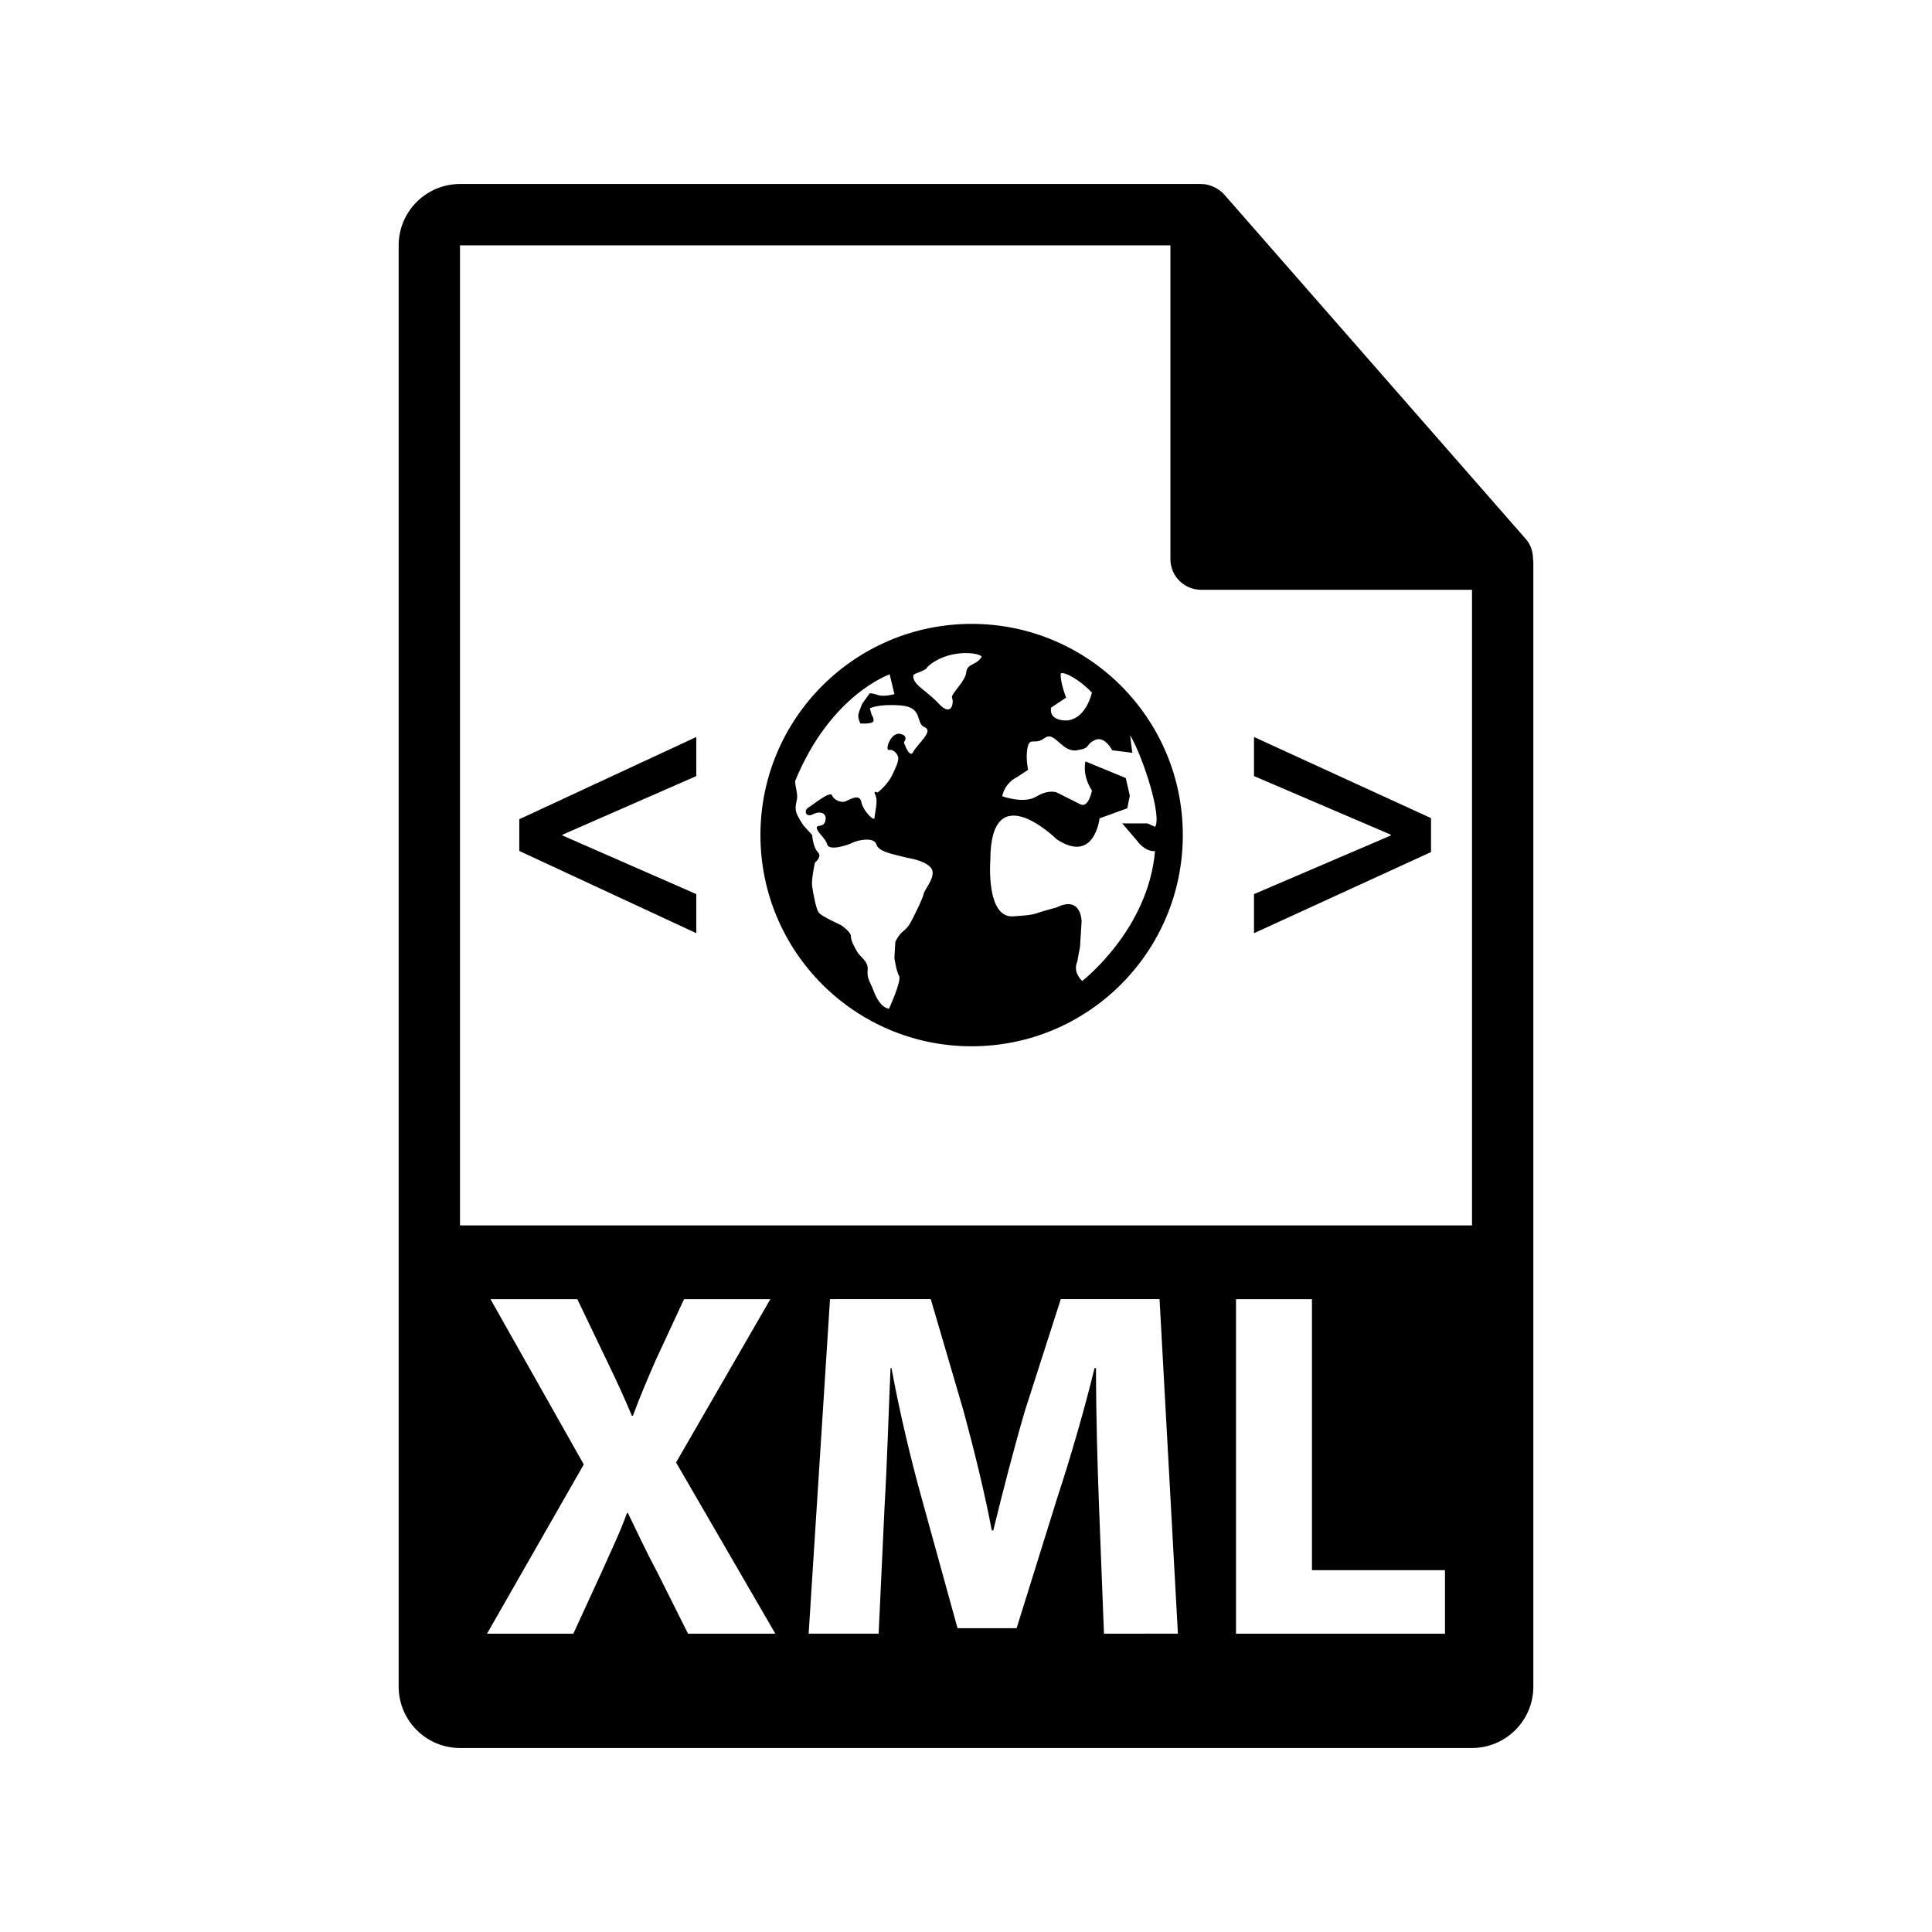
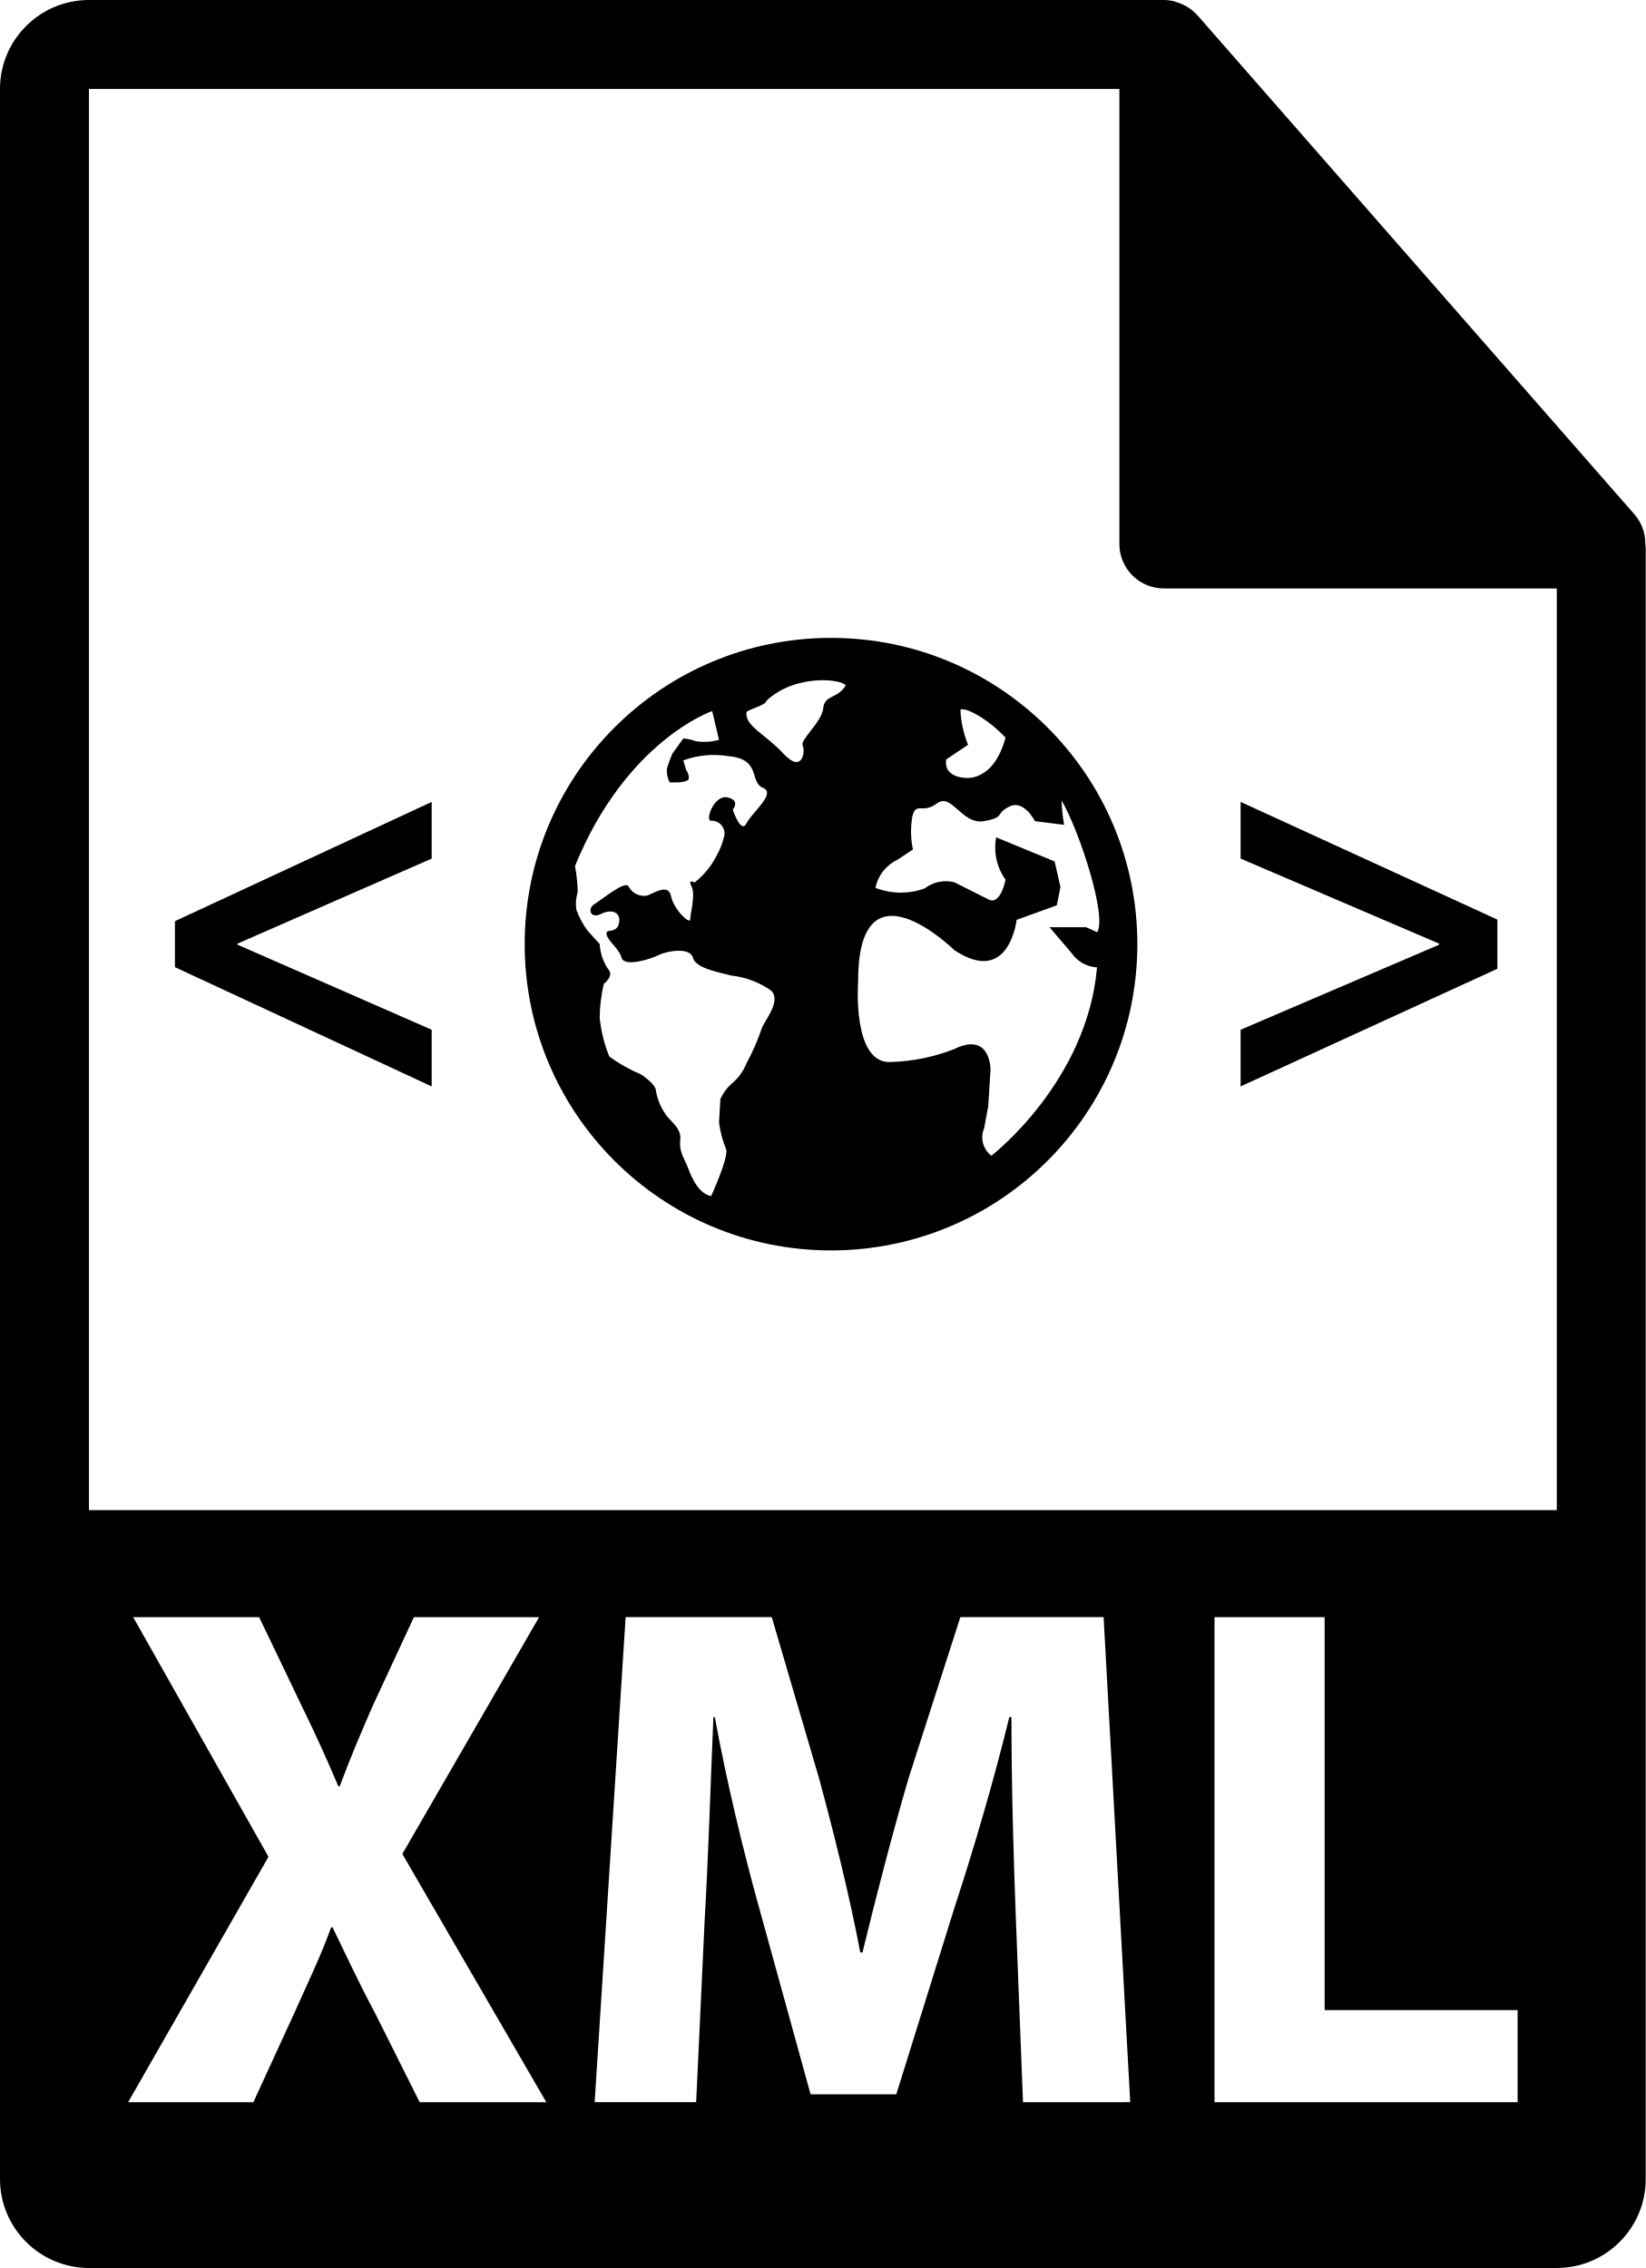
- <svg xmlns="http://www.w3.org/2000/svg" version="1.1" x="0px" y="0px" width="126px" height="126px" viewBox="-26 -12 126 126" overflow="visible" enable-background="new -26 -12 126 126" xml:space="preserve">
-   <defs>
- </defs>
-   <path fill="#000000" d="M73.979,24.442c-0.004-0.468-0.153-0.929-0.475-1.295L53.838,0.682c-0.006-0.005-0.012-0.008-0.016-0.013  c-0.117-0.132-0.254-0.239-0.398-0.334c-0.043-0.028-0.086-0.054-0.131-0.078c-0.125-0.069-0.258-0.124-0.395-0.165  c-0.037-0.011-0.07-0.027-0.107-0.035C52.643,0.021,52.488,0,52.332,0H4C1.793,0,0,1.794,0,4v94c0,2.205,1.793,4,4,4h66  c2.205,0,4-1.795,4-4V24.666C74,24.591,73.988,24.517,73.979,24.442z M18.871,94.545l-1.977-3.949  c-0.809-1.521-1.326-2.654-1.941-3.918h-0.064c-0.453,1.264-1.004,2.396-1.684,3.918l-1.813,3.949H5.761l6.311-11.039L5.988,72.729  h5.664l1.908,3.98c0.648,1.328,1.133,2.396,1.652,3.625h0.064c0.518-1.391,0.938-2.361,1.488-3.625l1.846-3.98h5.631l-6.15,10.649  l6.475,11.167H18.871z M45.998,94.545l-0.324-8.352c-0.098-2.623-0.195-5.795-0.195-8.967h-0.096  c-0.68,2.784-1.586,5.892-2.428,8.448l-2.654,8.513h-3.854l-2.33-8.447c-0.711-2.557-1.455-5.664-1.975-8.514h-0.064  c-0.129,2.945-0.227,6.312-0.389,9.03l-0.387,8.287h-4.564l1.393-21.817h6.57l2.137,7.284c0.68,2.523,1.359,5.242,1.844,7.8h0.098  c0.615-2.523,1.359-5.404,2.072-7.832l2.33-7.252h6.441l1.197,21.817L45.998,94.545L45.998,94.545z M68.238,94.545H54.609V72.729  h4.953v17.674h8.676V94.545z M70,67.916H4V4h46.332v20.465c0,1.104,0.896,2,2,2H70V67.916z" />
-   <polygon fill="#000000" points="7.866,43.497 19.41,48.86 19.41,46.311 10.68,42.487 10.68,42.438 19.41,38.614 19.41,36.065   7.866,41.428 " />
-   <polygon fill="#000000" points="55.783,38.614 64.707,42.438 64.707,42.487 55.783,46.311 55.783,48.86 67.327,43.569   67.327,41.356 55.783,36.065 " />
-   <path fill="#000000" d="M37.367,28.688c-7.607,0-13.774,6.167-13.774,13.774s6.167,13.774,13.774,13.774s13.773-6.167,13.773-13.774  S44.975,28.688,37.367,28.688z M42.544,34.155l0.985-0.659c0,0-0.414-1.061-0.344-1.581c0.238-0.116,1.209,0.393,2.028,1.256  c-0.552,2.054-1.847,1.809-1.847,1.809S42.42,34.957,42.544,34.155z M34.241,46.283c-0.061,0.308-0.432,1.049-0.678,1.541  c-0.246,0.493-0.369,0.679-0.679,0.925c-0.309,0.25-0.492,0.679-0.492,0.679l-0.062,1.047c0,0,0.121,0.865,0.306,1.173  c0.185,0.307-0.66,2.144-0.66,2.144c-0.536-0.106-0.834-0.728-1.02-1.218c-0.186-0.495-0.431-0.758-0.369-1.311  c0.062-0.555-0.479-0.848-0.662-1.156c-0.184-0.312-0.432-0.741-0.432-1.049c0-0.309-0.677-0.741-0.677-0.741  s-1.234-0.555-1.419-0.8c-0.185-0.247-0.372-1.298-0.432-1.727c-0.063-0.43,0.184-1.54,0.184-1.54s0.498-0.374,0.185-0.679  c-0.309-0.308-0.368-1.112-0.368-1.112l-0.556-0.615c0,0-0.433-0.617-0.494-0.926c-0.062-0.308,0-0.493,0.062-0.802  c0.061-0.31-0.123-0.863-0.123-1.17c2.304-5.649,6.167-6.967,6.167-6.967l0.309,1.292c0,0-0.678,0.186-1.046,0.064  c-0.372-0.124-0.559-0.124-0.559-0.124l-0.491,0.677c0,0-0.188,0.433-0.249,0.68s0.123,0.615,0.123,0.615s0.862,0.062,0.862-0.184  c0-0.247-0.121-0.37-0.121-0.37l-0.124-0.432c0,0,0.559-0.309,2.034-0.188c1.48,0.125,0.927,1.172,1.545,1.421  c0.617,0.247-0.496,1.109-0.742,1.601c-0.246,0.494-0.616-0.617-0.616-0.617s0.37-0.427-0.246-0.554  c-0.617-0.121-1.025,1.11-0.713,1.05c0.307-0.061,0.651,0.332,0.588,0.639c-0.062,0.309-0.062,0.285-0.37,0.962  c-0.308,0.678-0.978,1.18-0.978,1.18s-0.315-0.192-0.133,0.179c0.189,0.369-0.061,1.232-0.061,1.479c0,0.245-0.74-0.432-0.861-1.05  c-0.126-0.613-0.848-0.079-1.094-0.016c-0.247,0.063-0.697-0.107-0.816-0.413c-0.126-0.31-1.237,0.615-1.546,0.799  c-0.307,0.186-0.182,0.68,0.309,0.433c0.493-0.247,0.924-0.062,0.802,0.434c-0.122,0.49-0.614,0.185-0.554,0.49  c0.061,0.308,0.554,0.617,0.676,1.05c0.124,0.43,1.298,0.062,1.667-0.124c0.369-0.187,1.418-0.37,1.54,0.124  c0.128,0.494,1.297,0.676,1.728,0.798c0.433,0.124,1.296,0.186,1.791,0.679C35.167,45.049,34.306,45.974,34.241,46.283z   M37.016,31.853c-0.063,0.618-1.047,1.418-0.924,1.667c0.124,0.249,0,1.303-0.863,0.377c-0.864-0.925-1.729-1.239-1.665-1.858  c0.015-0.123,0.893-0.316,0.907-0.532c1.308-1.216,3.396-0.966,3.556-0.678C37.652,31.44,37.078,31.236,37.016,31.853z   M47.73,35.994c0.834,1.431,2.053,5.247,1.603,5.929c-0.271-0.122-0.498-0.224-0.498-0.224h-1.646l0.985,1.153  c0,0,0.478,0.7,1.153,0.655c-0.445,5.157-4.749,8.47-4.749,8.47c-0.657-0.659-0.328-1.231-0.328-1.231l0.185-0.989l0.104-1.664  c0,0,0-1.725-1.646-0.906c-1.768,0.451-1.031,0.451-2.815,0.575c-1.788,0.124-1.492-3.646-1.492-3.646  c0-5.643,4.327-1.384,4.327-1.384c2.469,1.642,2.798-1.362,2.798-1.362l1.808-0.655l0.164-0.824l-0.263-1.149l-2.627-1.084  c0,0-0.253,0.854,0.421,1.903c0,0-0.225,1.192-0.777,0.884l-1.522-0.765c0,0-0.513-0.222-1.334,0.273  c-0.824,0.492-2.218-0.024-2.218-0.024s0.113-0.827,0.979-1.256l0.707-0.467c0,0-0.186-0.844-0.023-1.501  c0.162-0.657,0.453-0.082,1.109-0.576c0.657-0.491,1.11,0.966,2.096,0.802c0.985-0.165,0.494-0.329,1.153-0.657  c0.659-0.329,1.151,0.657,1.151,0.657l1.312,0.164C47.848,37.095,47.643,35.609,47.73,35.994z" />
+ <svg xmlns="http://www.w3.org/2000/svg" width="74" height="102" viewBox="0 0 74 102">
+   <g>
+     <path d="M73.979,24.442a1.963,1.963,0,0,0-.475-1.295L53.838.682a.112.112,0,0,1-.016-.013,1.978,1.978,0,0,0-.398-.334c-.043-.028-.086-.054-.131-.078a2.011,2.011,0,0,0-.395-.165c-.037-.011-.07-.027-.107-.035A1.949,1.949,0,0,0,52.332,0H4A4.003,4.003,0,0,0,0,4V98a4.004,4.004,0,0,0,4,4H70a4.005,4.005,0,0,0,4-4V24.666A1.884,1.884,0,0,0,73.979,24.442ZM18.871,94.545l-1.977-3.949c-.809-1.521-1.326-2.654-1.941-3.918h-.064c-.453,1.264-1.004,2.396-1.684,3.918l-1.813,3.949H5.761l6.311-11.039L5.988,72.729h5.664l1.908,3.98c.648,1.328,1.133,2.396,1.652,3.625h.064c.518-1.391.938-2.361,1.488-3.625l1.846-3.98h5.631l-6.15,10.649,6.475,11.167Zm27.127,0-.324-8.352c-.098-2.623-.195-5.795-.195-8.967h-.096c-.68,2.784-1.586,5.892-2.428,8.448l-2.654,8.513H36.447l-2.33-8.447c-.711-2.557-1.455-5.664-1.975-8.514h-.064c-.129,2.945-.227,6.312-.389,9.03l-.387,8.287H26.738l1.393-21.817h6.57l2.137,7.284c.68,2.523,1.359,5.242,1.844,7.8h.098c.615-2.523,1.359-5.404,2.072-7.832l2.33-7.252h6.441L50.82,94.543l-4.822.002Zm22.24,0H54.609V72.729h4.953V90.403h8.676ZM70,67.916H4V4H50.332V24.465a2.001,2.001,0,0,0,2,2H70Z" />
+     <polygon points="7.866 43.497 19.41 48.86 19.41 46.311 10.68 42.487 10.68 42.438 19.41 38.614 19.41 36.065 7.866 41.428 7.866 43.497" />
+     <polygon points="55.783 38.614 64.707 42.438 64.707 42.487 55.783 46.311 55.783 48.86 67.327 43.569 67.327 41.356 55.783 36.065 55.783 38.614" />
+     <path d="M37.367,28.688A13.774,13.774,0,1,0,51.14,42.462,13.774,13.774,0,0,0,37.367,28.688Zm5.177,5.467.985-.659a4.659,4.659,0,0,1-.344-1.581c.238-.116,1.209.393,2.028,1.256-.552,2.054-1.847,1.809-1.847,1.809S42.42,34.957,42.544,34.155ZM34.241,46.283a9.823,9.823,0,0,1-.678,1.541,2.233,2.233,0,0,1-.679.925,2.022,2.022,0,0,0-.492.679l-.062,1.047a4.638,4.638,0,0,0,.306,1.173c.185.307-.66,2.144-.66,2.144-.536-.106-.834-.728-1.02-1.218-.186-.495-.431-.758-.369-1.311.062-.555-.479-.848-.662-1.156a2.57,2.57,0,0,1-.432-1.049c0-.309-.677-.741-.677-.741a7.119,7.119,0,0,1-1.419-.8,6.393,6.393,0,0,1-.432-1.727,6.793,6.793,0,0,1,.184-1.54s.498-.374.185-.679a2.223,2.223,0,0,1-.368-1.112l-.556-.615a3.84,3.84,0,0,1-.494-.926,1.769,1.769,0,0,1,.062-.802,7.577,7.577,0,0,0-.123-1.17c2.304-5.649,6.167-6.967,6.167-6.967l.309,1.292a2.4,2.4,0,0,1-1.046.064,2.007,2.007,0,0,0-.559-.124l-.491.677a5.894,5.894,0,0,0-.249.68,1.143,1.143,0,0,0,.123.615s.862.062.862-.184a.545.545,0,0,0-.121-.37l-.124-.432a3.959,3.959,0,0,1,2.034-.188c1.48.125.927,1.172,1.545,1.421.617.247-.496,1.109-.742,1.601-.246.494-.616-.617-.616-.617s.37-.427-.246-.554c-.617-.121-1.025,1.11-.713,1.05a.58.58,0,0,1,.588.639,3.296,3.296,0,0,1-.37.962,3.556,3.556,0,0,1-.978,1.18s-.315-.192-.133.179c.189.369-.061,1.232-.061,1.479,0,.245-.74-.432-.861-1.05-.126-.613-.848-.079-1.094-.016a.792.792,0,0,1-.816-.413c-.126-.31-1.237.615-1.546.799-.307.186-.182.68.309.433.493-.247.924-.062.802.434-.122.49-.614.185-.554.49.061.308.554.617.676,1.05.124.43,1.298.062,1.667-.124.369-.187,1.418-.37,1.54.124.128.494,1.297.676,1.728.798a3.826,3.826,0,0,1,1.791.679C35.167,45.049,34.306,45.974,34.241,46.283Zm2.775-14.43c-.063.618-1.047,1.418-.924,1.667.124.249,0,1.303-.863.377-.864-.925-1.729-1.239-1.665-1.858.015-.123.893-.316.907-.532,1.308-1.216,3.396-.966,3.556-.678C37.652,31.44,37.078,31.236,37.016,31.853ZM47.73,35.994c.834,1.431,2.053,5.247,1.603,5.929-.271-.122-.498-.224-.498-.224H47.189l.985,1.153a1.498,1.498,0,0,0,1.153.655c-.445,5.157-4.749,8.47-4.749,8.47a1.034,1.034,0,0,1-.328-1.231l.185-.989.104-1.664s0-1.725-1.646-.906a8.563,8.563,0,0,1-2.815.575c-1.788.124-1.492-3.646-1.492-3.646,0-5.643,4.327-1.384,4.327-1.384,2.469,1.642,2.798-1.362,2.798-1.362l1.808-.655.164-.824-.263-1.149-2.627-1.084a2.46,2.46,0,0,0,.421,1.903s-.225,1.192-.777.884l-1.522-.765a1.549,1.549,0,0,0-1.334.273,3.132,3.132,0,0,1-2.218-.024,1.786,1.786,0,0,1,.979-1.256l.707-.467a3.917,3.917,0,0,1-.023-1.501c.162-.657.453-.082,1.109-.576.657-.491,1.11.966,2.096.802.985-.165.494-.329,1.153-.657.659-.329,1.151.657,1.151.657l1.312.164A8.481,8.481,0,0,1,47.73,35.994Z" />
+   </g>
</svg>
